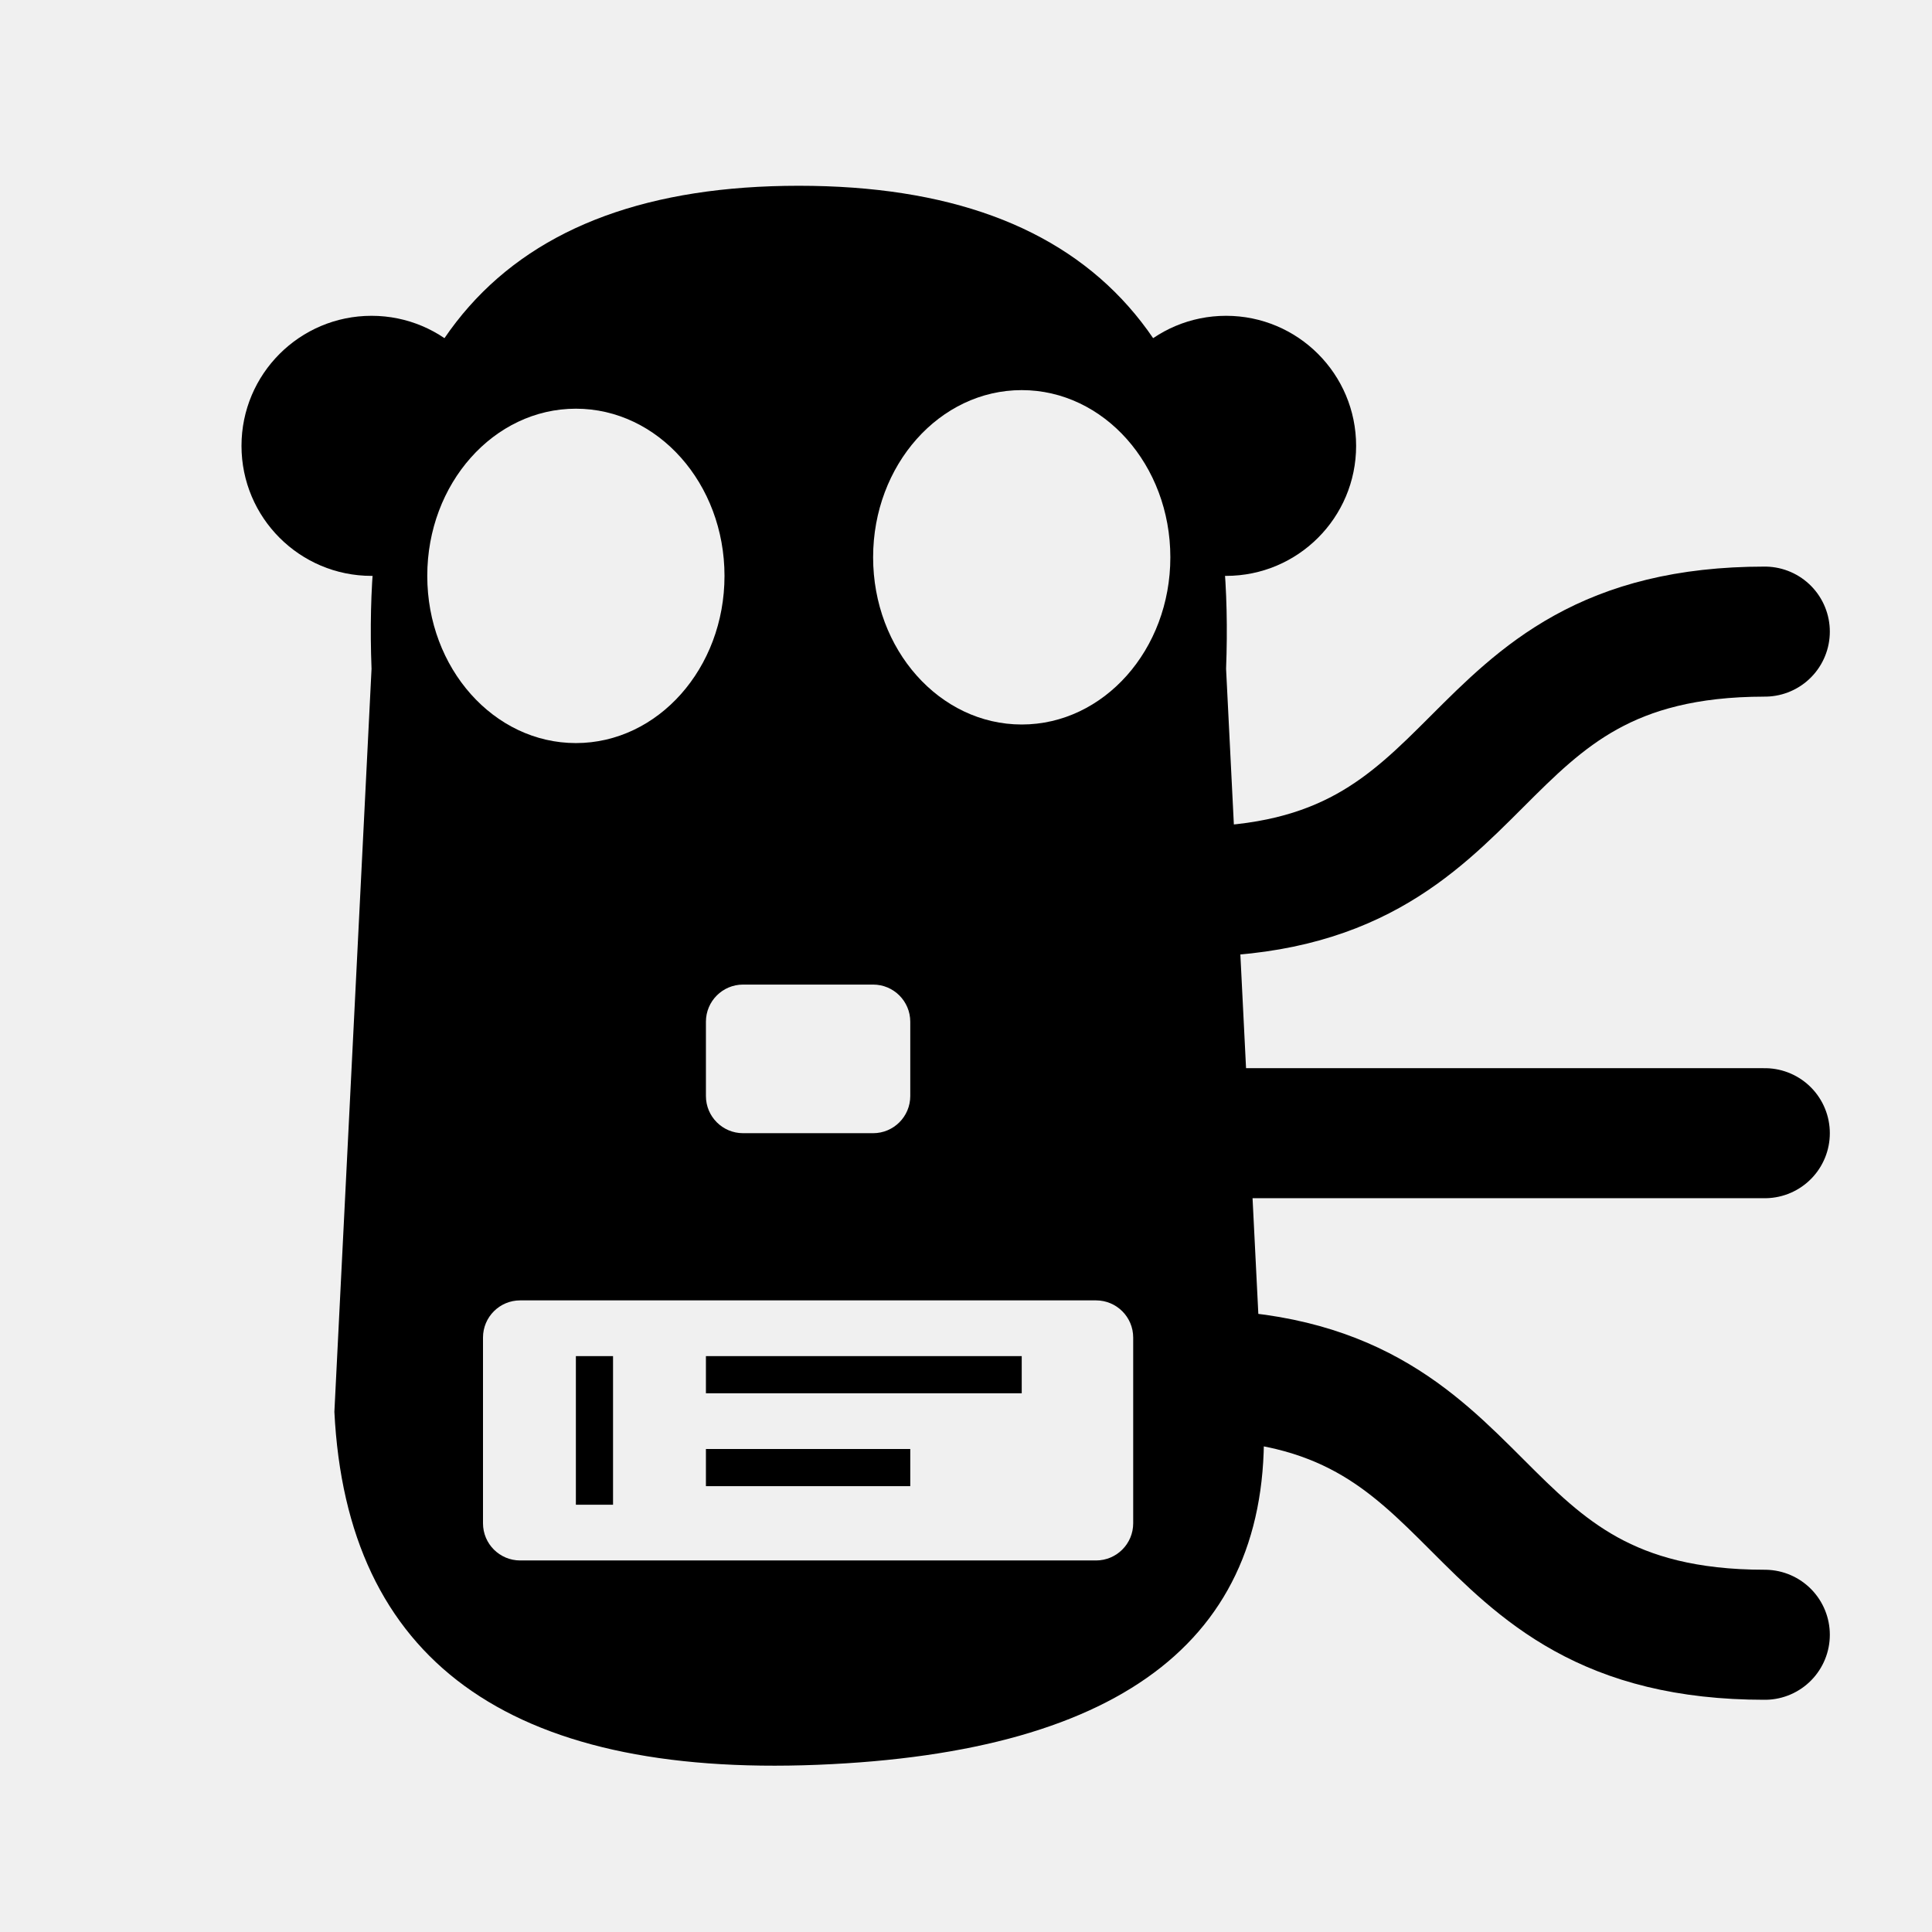
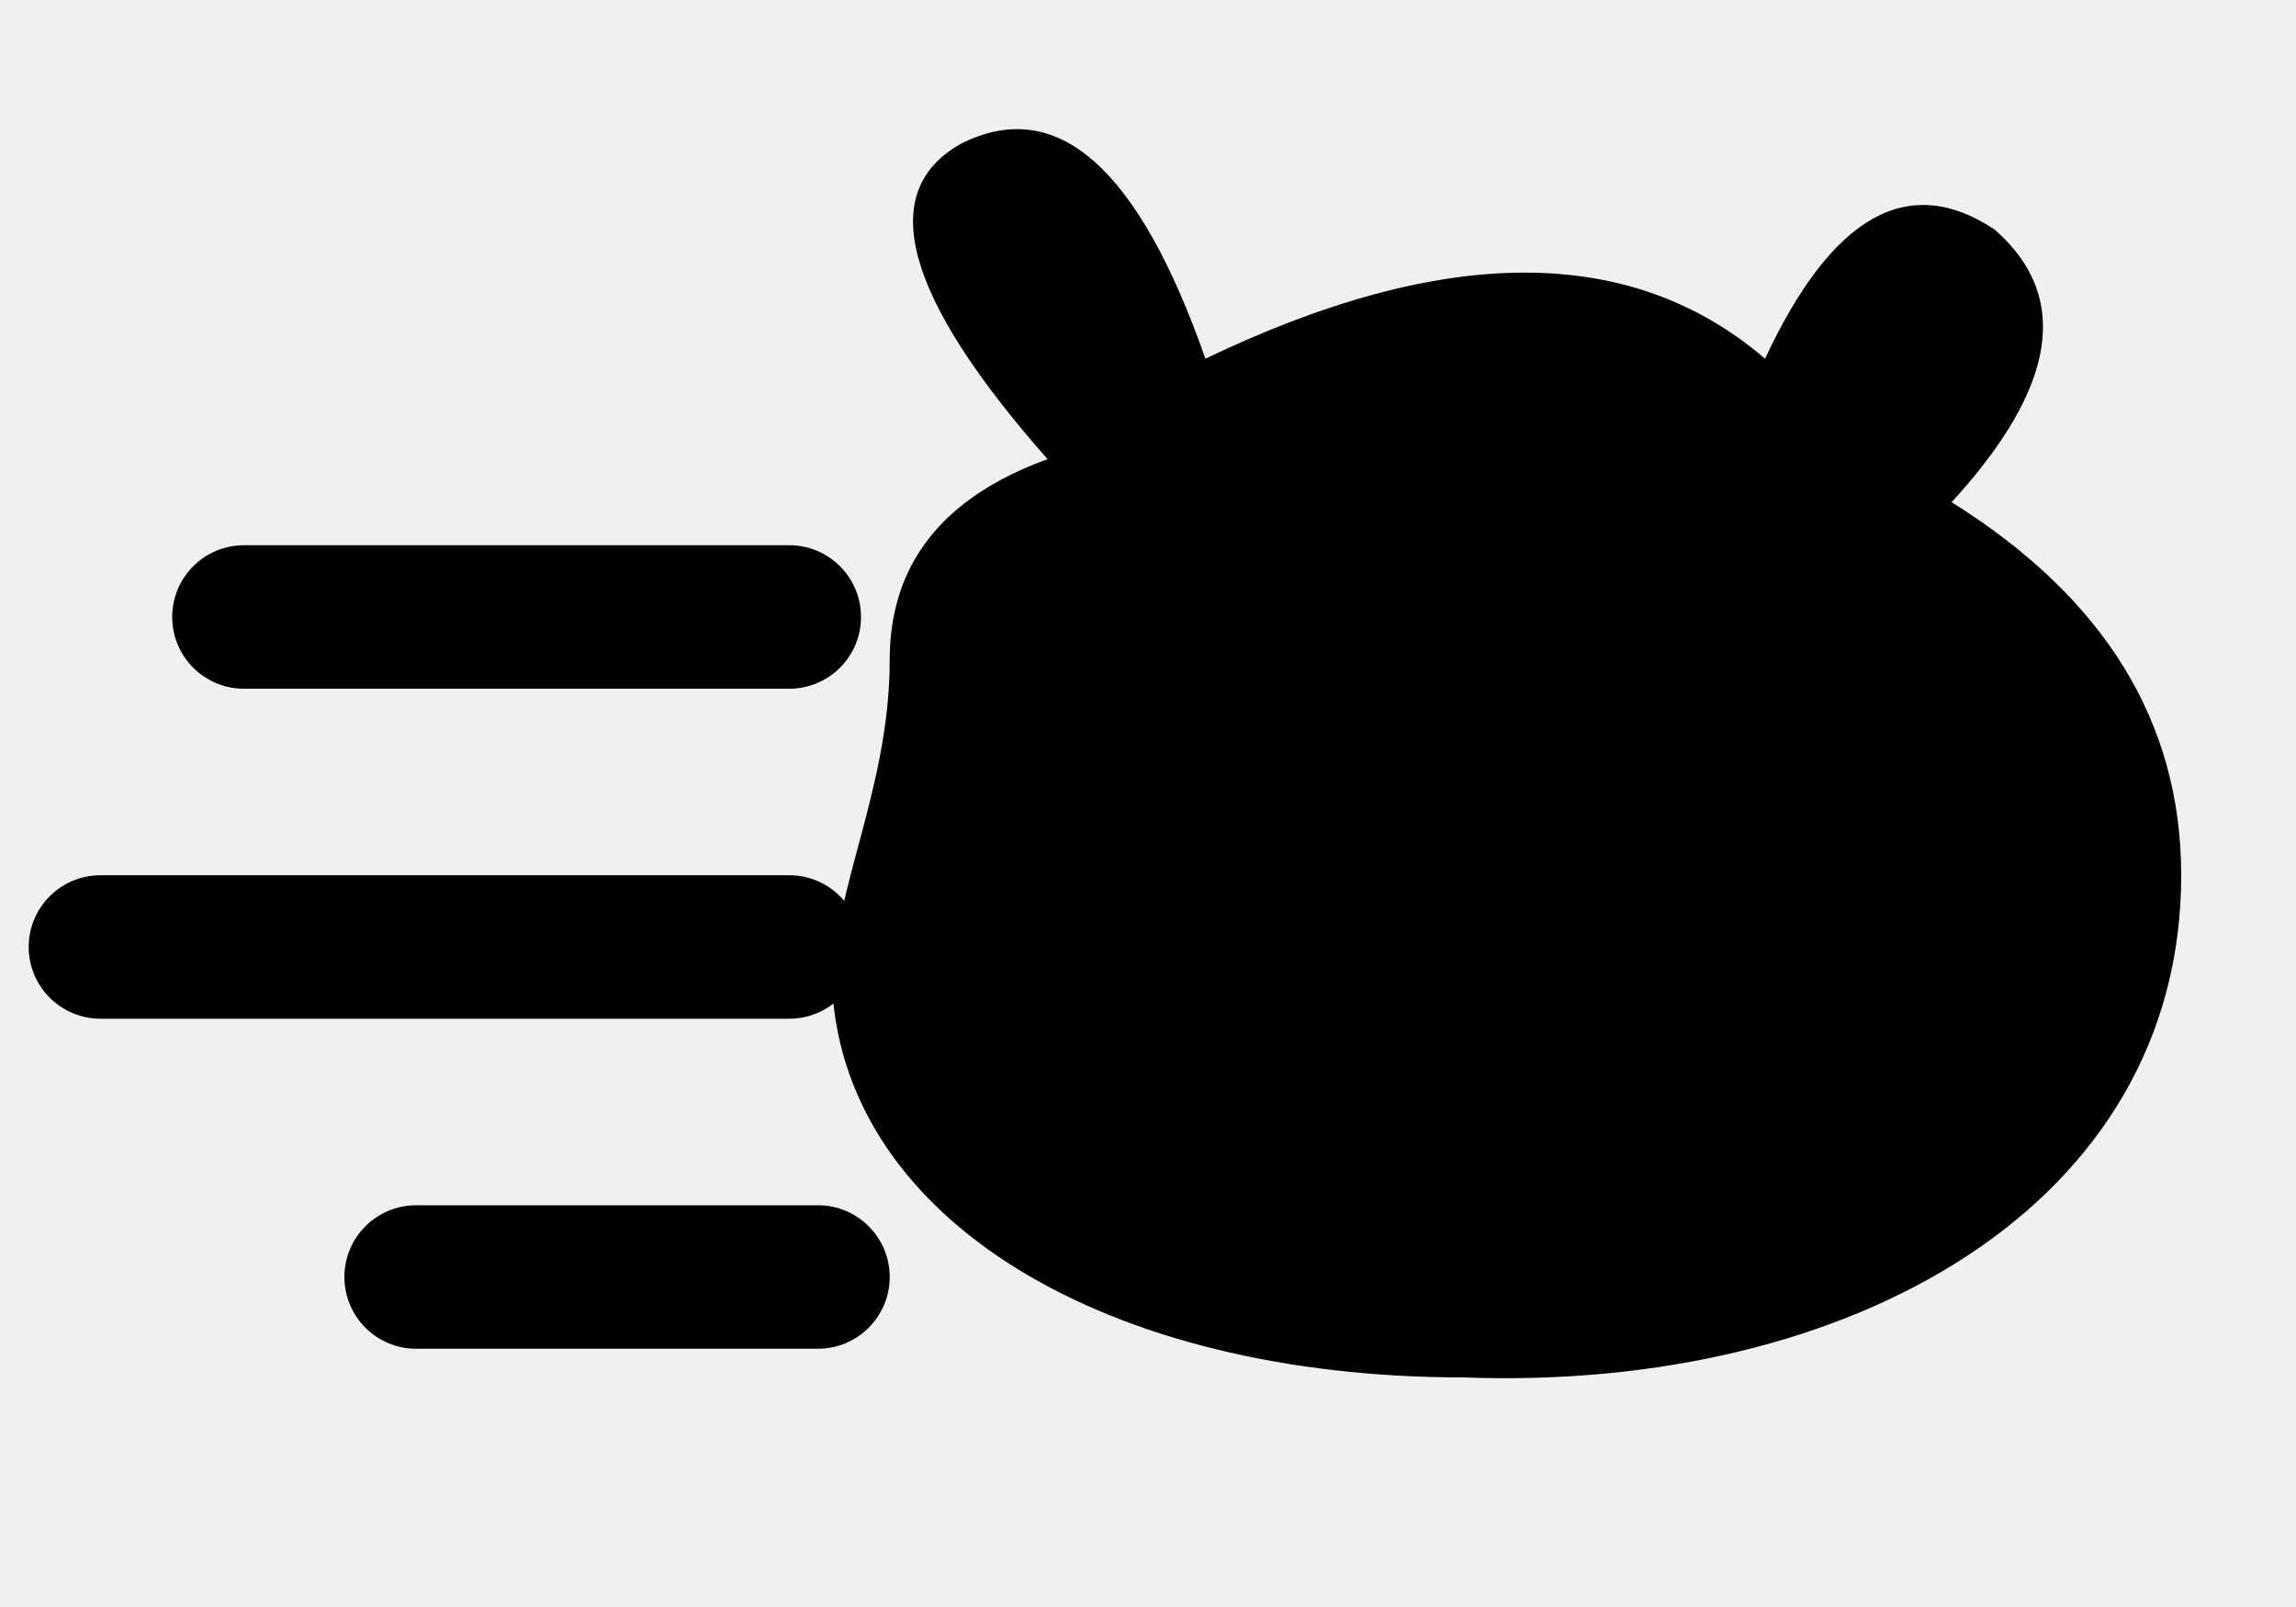
- <svg xmlns="http://www.w3.org/2000/svg" viewBox="0 0 104 104" fill="none">
-   <defs>
-     <mask id="eyes">
-       <rect width="104" height="104" fill="white" />
-       <g fill="black">
-         <ellipse cx="31" cy="31" rx="8" ry="9" />
-         <ellipse cx="55" cy="30" rx="8" ry="9" />
-         <rect x="38" y="53" width="11" height="8" rx="2" />
-         <rect x="26" y="70" width="35" height="14" rx="2" />
-       </g>
-       <path d="M32 73v8M38 74h17M38 79h11" stroke="white" stroke-width="2" />
-     </mask>
-   </defs>
-   <g mask="url(#eyes)">
-     <g stroke="currentColor" stroke-width="7" stroke-linecap="round">
-       <path d="M64 48C81 48 78 34 95 34M65 61H95M64 74C81 74 78 88 95 88" />
-     </g>
-     <circle cx="20" cy="24" r="7" fill="currentColor" />
-     <circle cx="66" cy="24" r="7" fill="currentColor" />
-     <path fill="currentColor" d="M20 36Q19 10 43 10T66 36L68 76Q69 94 44 95T18 76Z" />
+ <svg xmlns="http://www.w3.org/2000/svg" viewBox="0 0 160 112" fill="none">
+   <g fill="currentColor">
+     <rect x="12" y="38" width="48" height="10" rx="5" />
+     <rect x="2" y="61" width="58" height="10" rx="5" />
+     <rect x="24" y="84" width="38" height="10" rx="5" />
+     <path d="M73 32Q58 15 67 10Q77 5 84 25Q109 13 123 25Q130 10 139 16Q147 23 136 35Q152 45 152 61C152 84 129 97 102 96C77 96 59 85 58 69C58 62 62 55 62 46Q62 36 73 32Z" />
  </g>
</svg>
